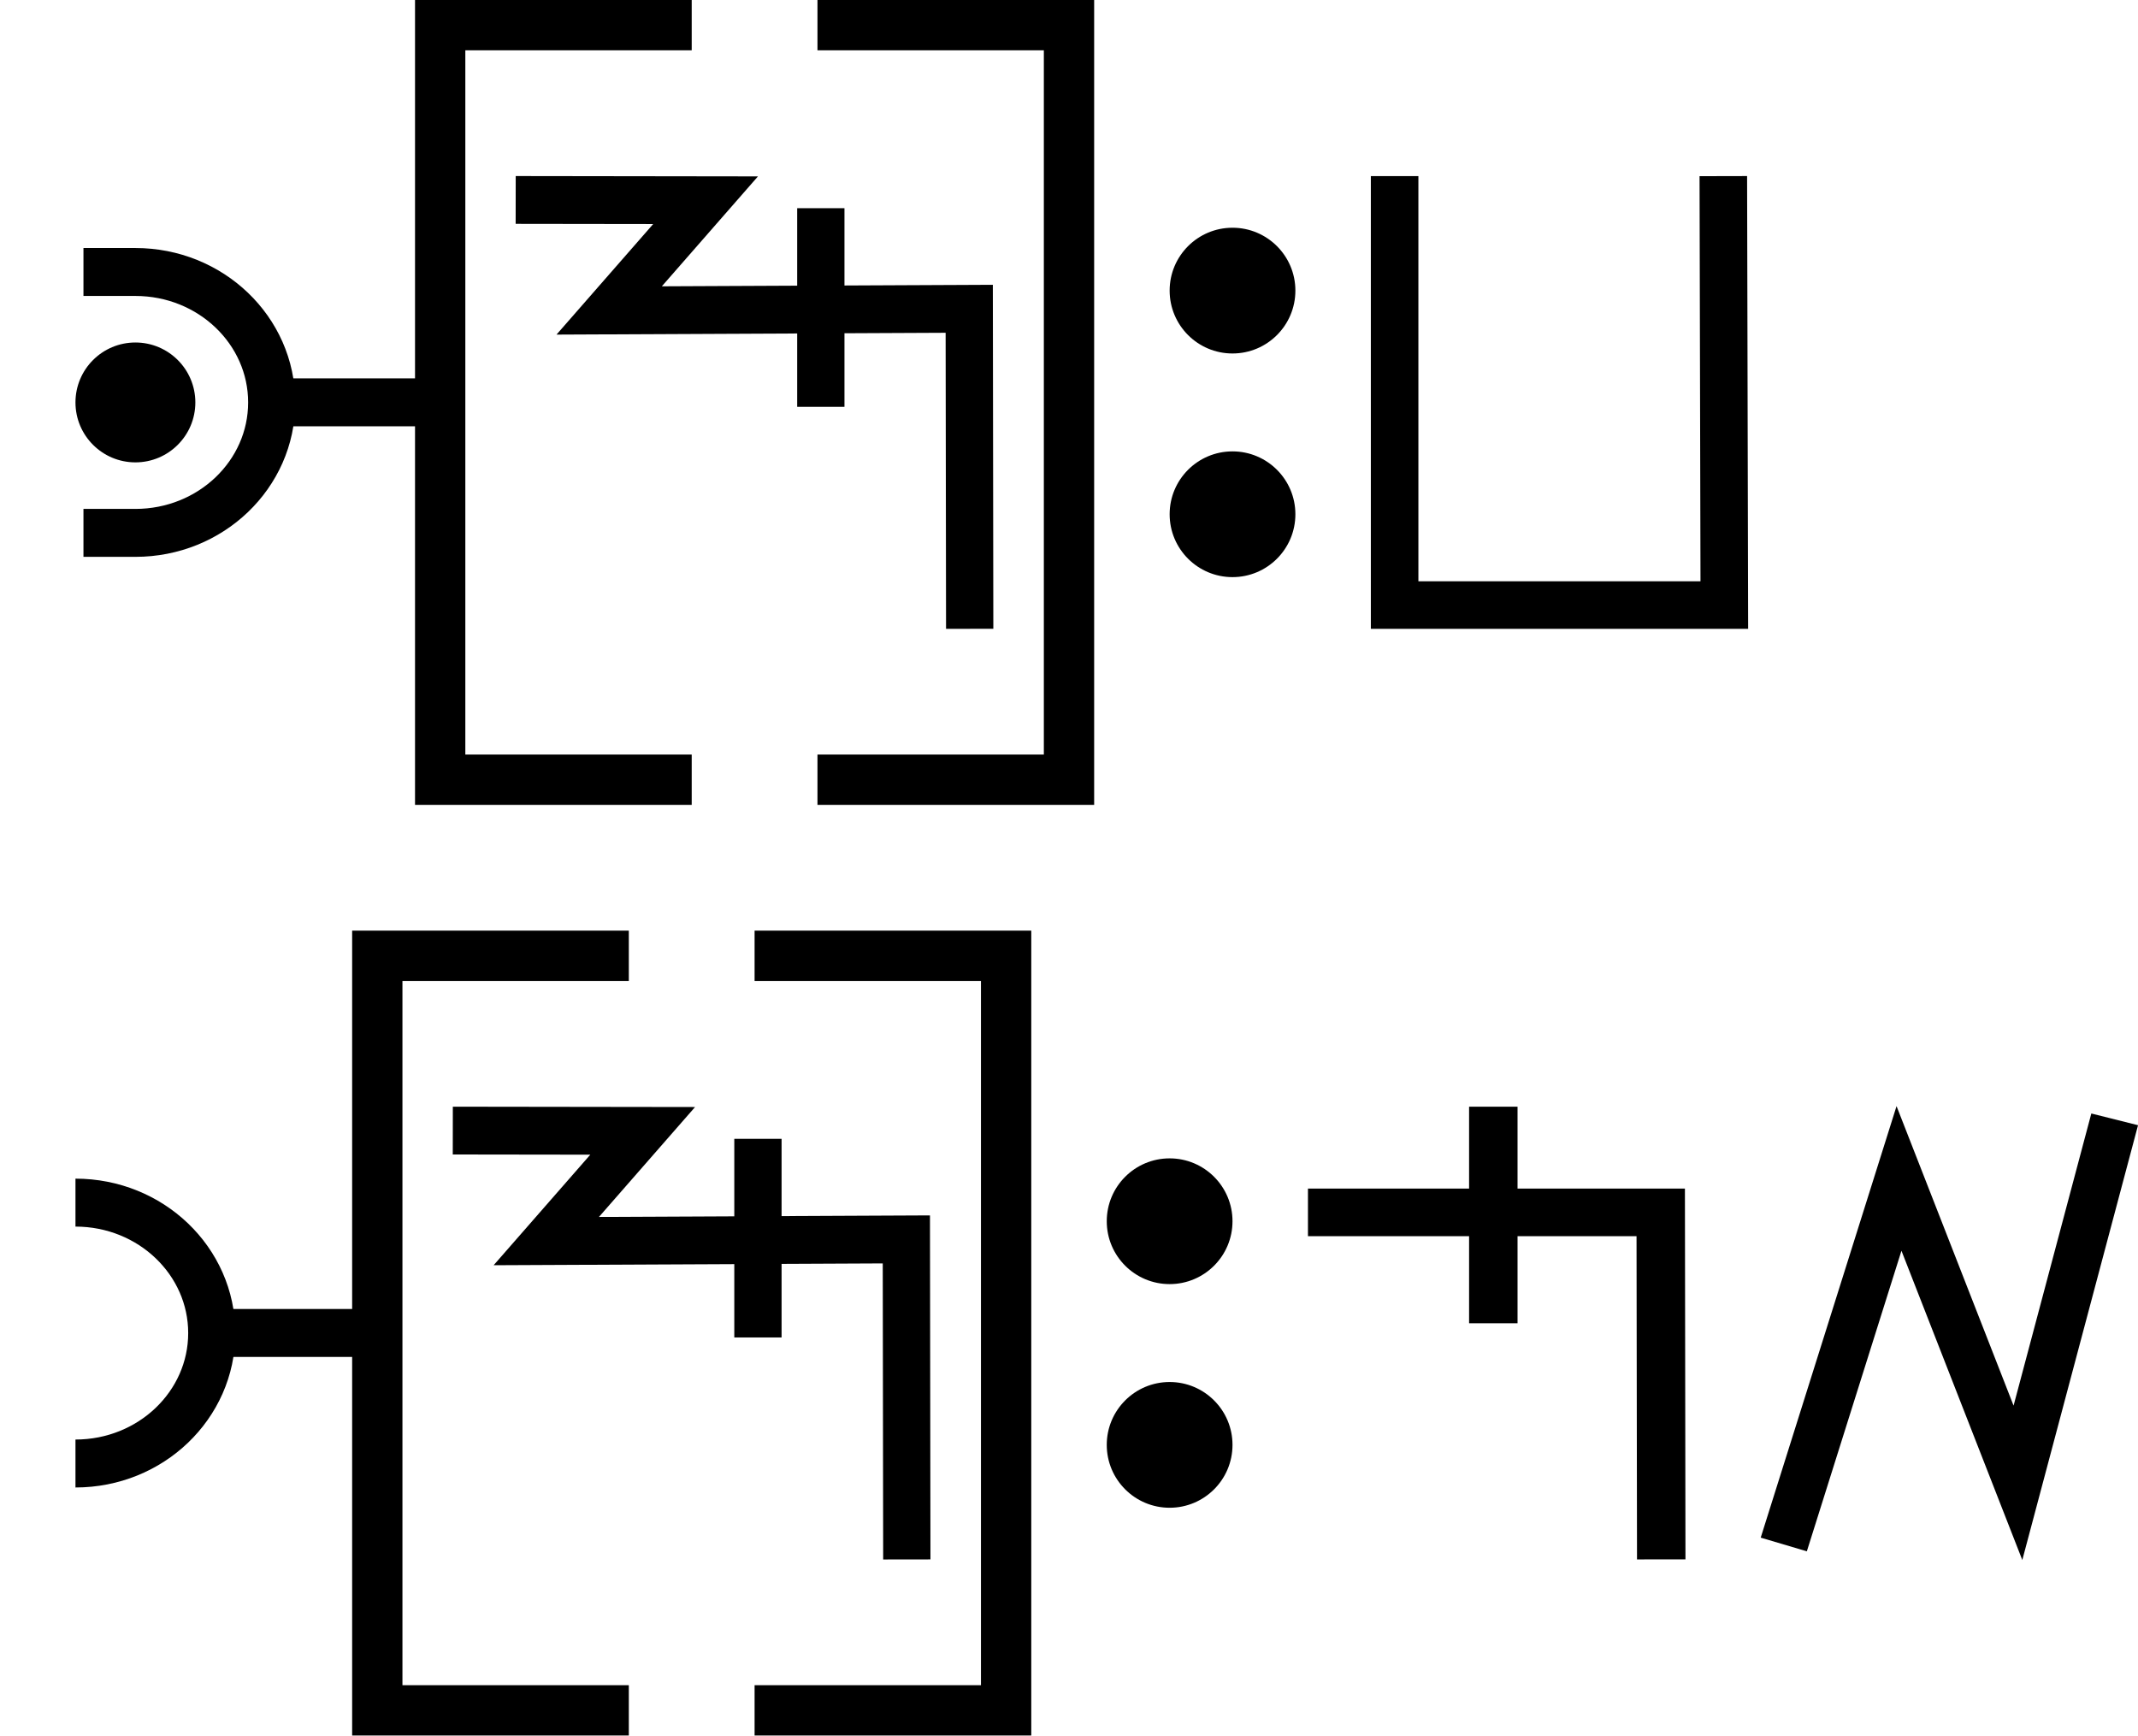
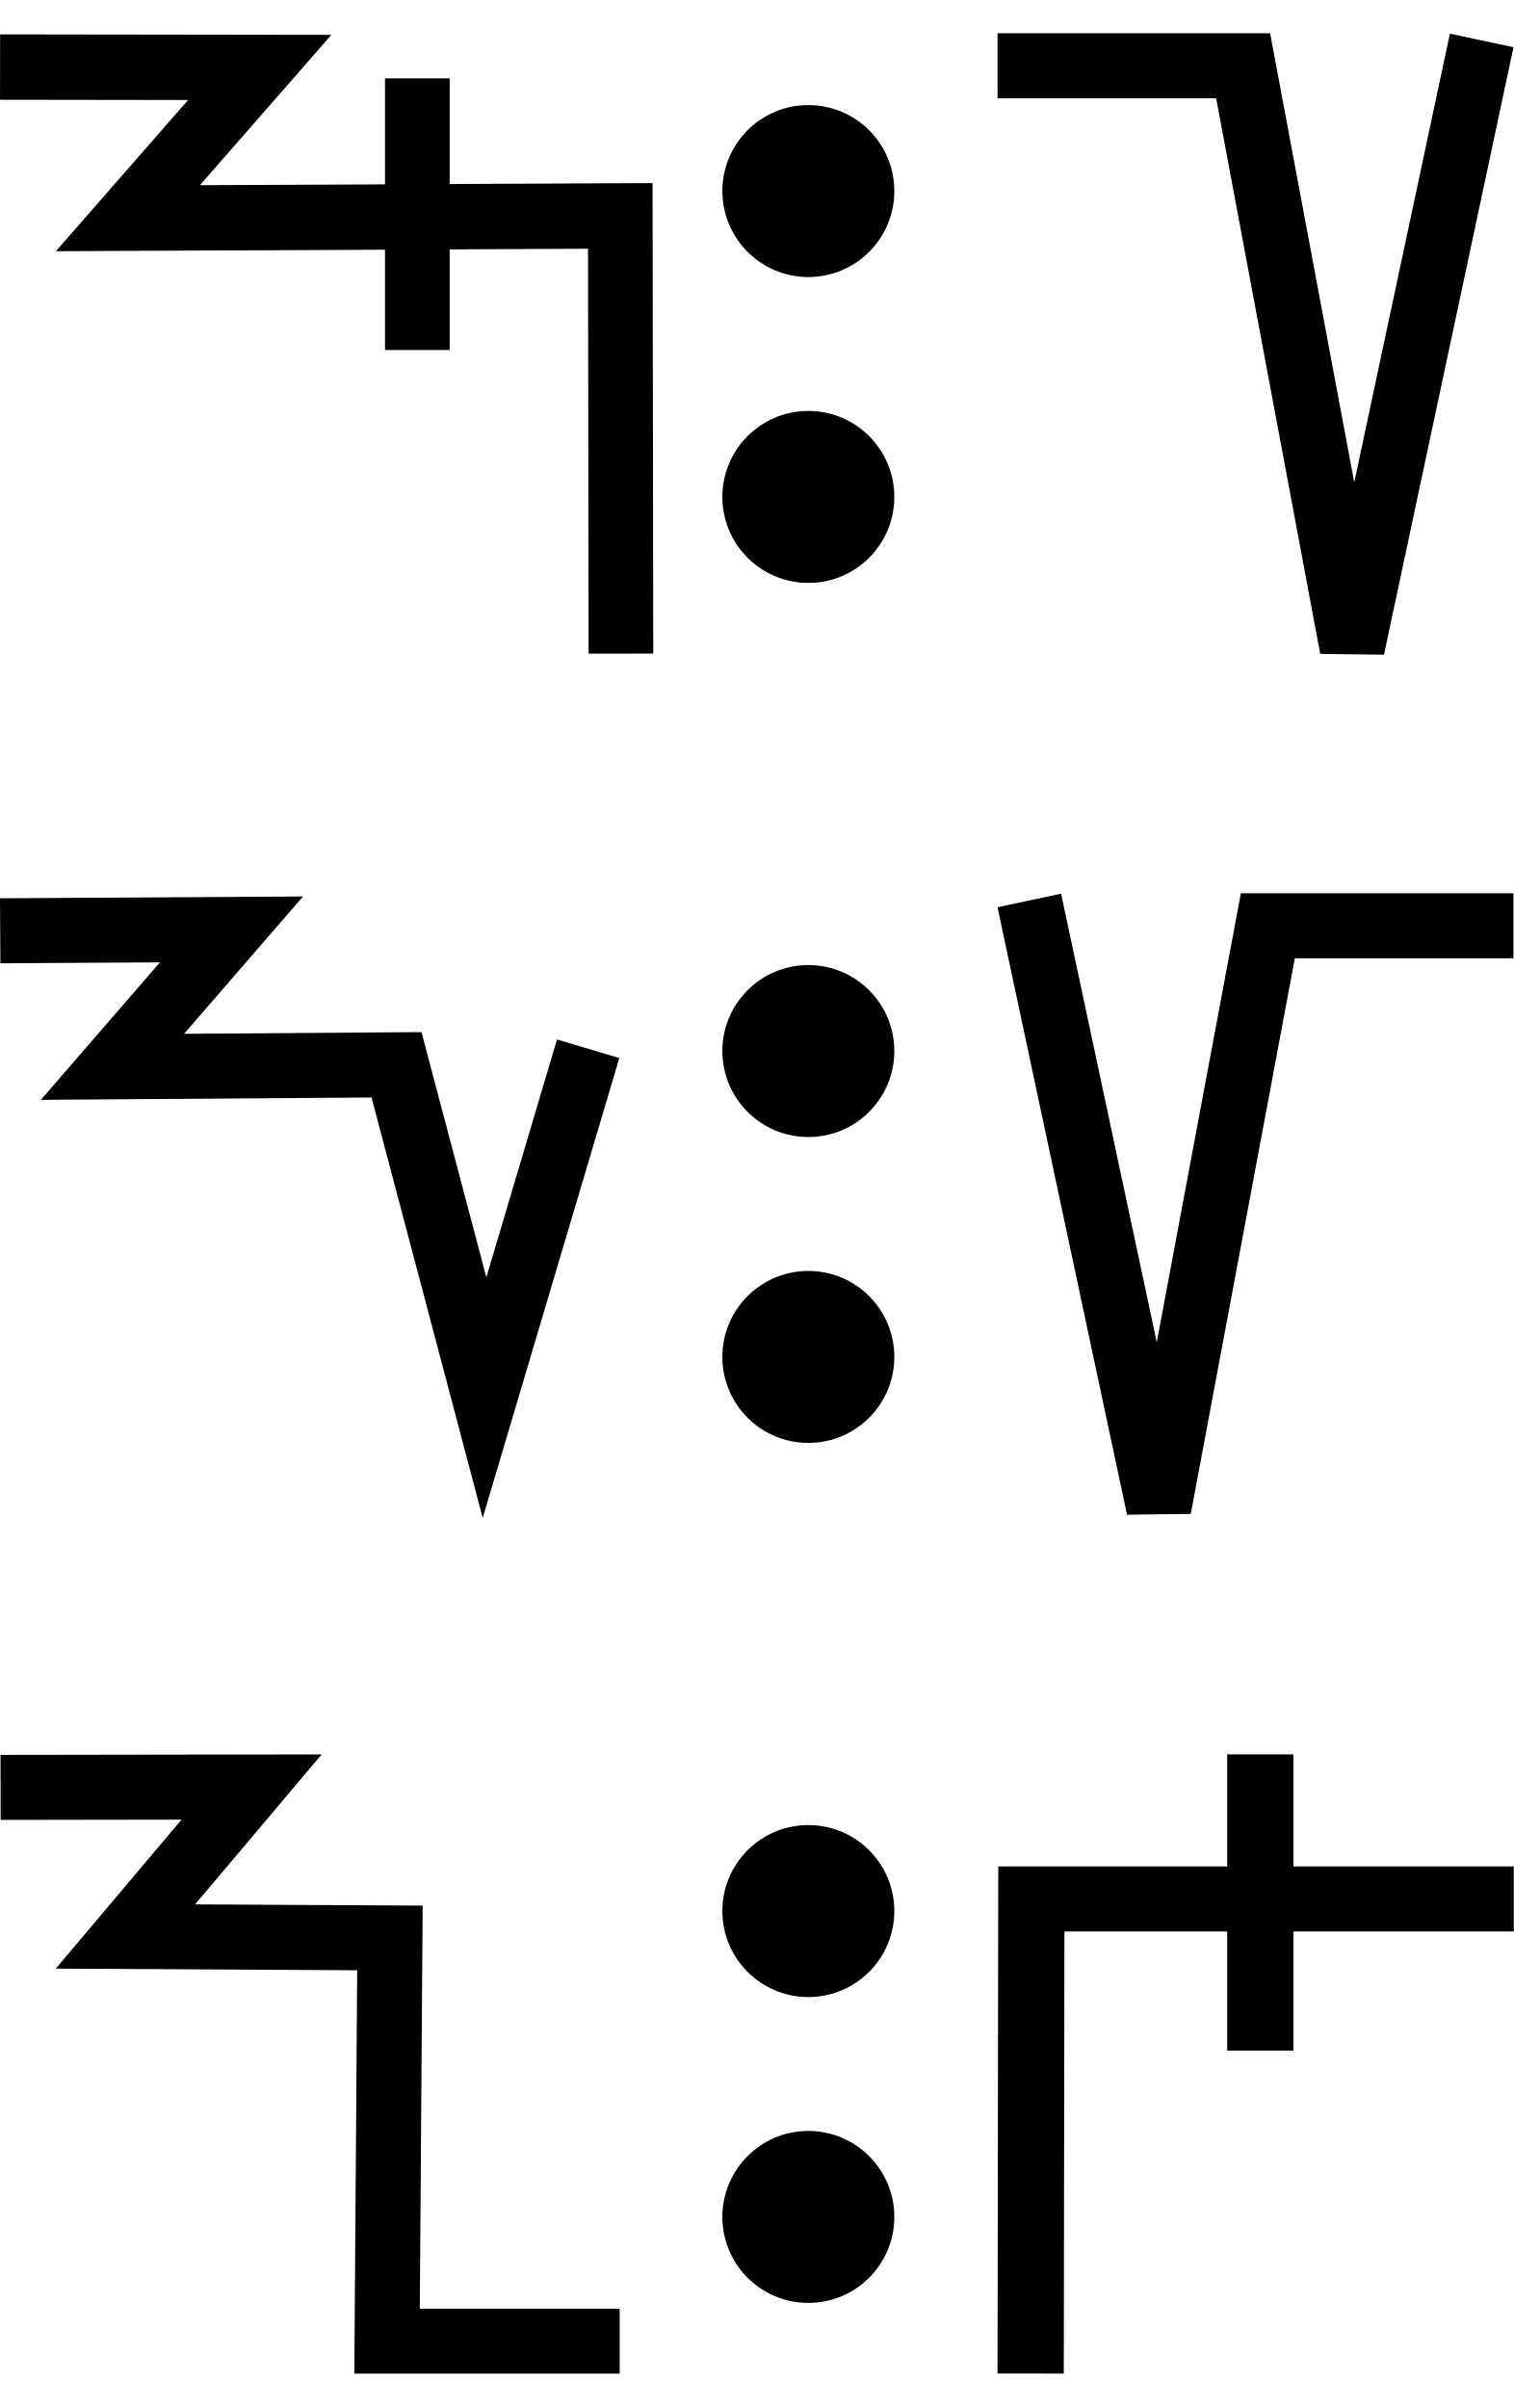
- <svg xmlns="http://www.w3.org/2000/svg" width="85" height="69" viewBox="0 0 85 69" version="1.1" id="svg3807">
-   <g id="layer L1" transform="translate(0,16)">
-     <g transform="translate(3,0)">
-       <polyline points="24.5,-15 14.5,-15 14.5,15 24.5,15 " style="fill:none;stroke:black;stroke-width:2" />
-       <g transform="translate(17.5,0)">
-         <g transform="translate(0,0)">
-           <g id="layer1" transform="translate(0,-291.7083)">
-             <g transform="matrix(1.172932,0,0,-0.9520283,-583.8196,-1486.07)" id="g10351" style="stroke-width:1.788;stroke-miterlimit:4;stroke-dasharray:none">
-               <g transform="matrix(0.9094024,0,0,1.120415,45.09442,226.1223)" id="g10351-0" style="stroke-width:1.789;stroke-miterlimit:4;stroke-dasharray:none">
-                 <g id="g2601" transform="matrix(0.8925618,0,0,0.8925266,53.47671,-202.8362)" style="stroke-width:2.005">
-                   <g transform="matrix(0.9161032,0,0,-0.9078513,101.9969,-4745.411)" id="g14246" style="stroke-width:2.177;stroke-miterlimit:4;stroke-dasharray:none">
-                     <g id="g2026" transform="matrix(0.9836948,0,0,1.003382,0.4820347,12.44281)" style="stroke-width:2.191">
-                       <g id="g10351-6-6" transform="matrix(1,0,0,-1,-52.6095,-5050.459)" style="stroke-width:2.191;stroke-miterlimit:4;stroke-dasharray:none">
-                         <path id="path4186-6-7-94-7-8-3-4-9-4-6-7-7-6-2-7-8" d="m 505.411,-1877.514 v 9.106" style="fill:none;fill-rule:evenodd;stroke:#000000;stroke-width:2.191;stroke-linecap:butt;stroke-linejoin:miter;stroke-miterlimit:4;stroke-dasharray:none;stroke-opacity:1" />
-                       </g>
-                       <path style="fill:none;fill-rule:evenodd;stroke:#000000;stroke-width:2.191;stroke-linecap:butt;stroke-linejoin:miter;stroke-miterlimit:4;stroke-dasharray:none;stroke-opacity:1" d="m 438.662,-3182.429 8.799,0.012 -4.467,5.054 16.685,-0.077 0.021,14.672" id="path4176-9-6-97-2" />
-                     </g>
-                   </g>
-                 </g>
-               </g>
-             </g>
-           </g>
-         </g>
-       </g>
-       <polyline points="29.5,-15 39.5,-15 39.5,15 29.5,15 " style="fill:none;stroke:black;stroke-width:2" />
+ <svg xmlns="http://www.w3.org/2000/svg" width="44" height="70" viewBox="0 0 44 70" version="1.1" id="svg3807">
+   <g id="layer L1" transform="translate(0,10)">
+     <g transform="translate(0,0)">
+       <g id="layer1" transform="translate(0,-291.7083)">
+         <g transform="matrix(1.172932,0,0,-0.9520283,-583.8196,-1486.07)" id="g10351" style="stroke-width:1.788;stroke-miterlimit:4;stroke-dasharray:none">
+           <g transform="matrix(0.9094024,0,0,1.120415,45.09442,226.1223)" id="g10351-0" style="stroke-width:1.789;stroke-miterlimit:4;stroke-dasharray:none">
+             <g id="g2601" transform="matrix(0.8925618,0,0,0.8925266,53.47671,-202.8362)" style="stroke-width:2.005">
+               <g transform="matrix(0.9161032,0,0,-0.9078513,101.9969,-4745.411)" id="g14246" style="stroke-width:2.177;stroke-miterlimit:4;stroke-dasharray:none">
+                 <g id="g2026" transform="matrix(0.9836948,0,0,1.003382,0.4820347,12.44281)" style="stroke-width:2.191">
+                   <g id="g10351-6-6" transform="matrix(1,0,0,-1,-52.6095,-5050.459)" style="stroke-width:2.191;stroke-miterlimit:4;stroke-dasharray:none">
+                     <path id="path4186-6-7-94-7-8-3-4-9-4-6-7-7-6-2-7-8" d="m 505.411,-1877.514 v 9.106" style="fill:none;fill-rule:evenodd;stroke:#000000;stroke-width:2.191;stroke-linecap:butt;stroke-linejoin:miter;stroke-miterlimit:4;stroke-dasharray:none;stroke-opacity:1" />
+                   </g>
+                   <path style="fill:none;fill-rule:evenodd;stroke:#000000;stroke-width:2.191;stroke-linecap:butt;stroke-linejoin:miter;stroke-miterlimit:4;stroke-dasharray:none;stroke-opacity:1" d="m 438.662,-3182.429 8.799,0.012 -4.467,5.054 16.685,-0.077 0.021,14.672" id="path4176-9-6-97-2" />
+                 </g>
+               </g>
+             </g>
+           </g>
+         </g>
+       </g>
+     </g>
+     <g transform="translate(21,0)">
      <g id="layer1" transform="translate(0,-291.7083)">
        <g transform="matrix(1.172932,0,0,-0.9520283,-583.8196,-1486.07)" id="g10351" style="stroke-width:1.788;stroke-miterlimit:4;stroke-dasharray:none">
          <g transform="matrix(0.9094024,0,0,1.120415,45.09442,226.1223)" id="g10351-0" style="stroke-width:1.789;stroke-miterlimit:4;stroke-dasharray:none">
            <g id="g2601" transform="matrix(0.8925618,0,0,0.8925266,53.47671,-202.8362)" style="stroke-width:2.005">
              <g transform="matrix(0.9161032,0,0,-0.9078513,101.9969,-4745.411)" id="g14246" style="stroke-width:2.177;stroke-miterlimit:4;stroke-dasharray:none">
                <g transform="matrix(1.222974,0,0,1.234139,-146.3597,738.2648)" id="g14253">
                  <g transform="translate(-39.3611,1.9848)" id="g14264" style="stroke-width:1.772;stroke-miterlimit:4;stroke-dasharray:none">
                    <g id="g10359-10-8" transform="matrix(1,0,0,-1,-52.73343,-5050.882)" style="stroke-width:1.772;stroke-miterlimit:4;stroke-dasharray:none">
                      <g transform="matrix(1,0,0,-1,9.453375,-5051.509)" id="g14371">
                        <g id="g10364-8-3" transform="matrix(1,0,0,-1,-48.16121,-5051.049)" />
                        <g transform="translate(-27.1658,1.5491)" id="g14427">
                          <g id="g10367-880-7" transform="matrix(1,0,0,-1,-48.16121,-5051.049)" />
                          <g transform="translate(-45.4538,2.7243)" id="g14438">
                            <g id="g10370-7-5" transform="matrix(1,0,0,-1,-48.16121,-5051.049)" />
                            <g transform="translate(-30.4313,0.6037)" id="g14451">
                              <g id="g12601" style="stroke-width:2.605;stroke-miterlimit:4;stroke-dasharray:none" transform="matrix(0.6486516,0,0,0.7128036,230.9036,-908.8502)">
-                                 <g style="stroke-width:1.48;stroke-miterlimit:4;stroke-dasharray:none" transform="matrix(1.846011,0,0,-1.679871,592.5355,-3070.463)" id="g4509-93-8">
-                                   <g id="g20055" transform="matrix(0.8002002,0,0,0.8223537,5.468814,10.95793)" style="stroke-width:1.824">
-                                     <g id="g20314" transform="matrix(0.9998634,0,0,-1,0.00611664,131.9087)" style="stroke-width:1.824">
-                                       <g id="g1248" transform="matrix(0.4865709,0,0,0.481358,19.61969,44.79501)" style="stroke-width:3.769;stroke-miterlimit:4;stroke-dasharray:none">
-                                         <g id="g1560" transform="matrix(0.7986289,0,0,0.7988544,6.441648,13.45424)" style="stroke-width:4.719">
-                                           <g id="g1745" transform="translate(8.315181,-6.137492)">
-                                             <g id="g2469" transform="translate(17.57402,-2.212496)">
-                                               <g id="g5102" transform="translate(-5.102108,0.563919)" style="stroke-width:3.775;stroke-miterlimit:4;stroke-dasharray:none">
-                                                 <g id="g8395" transform="translate(-1.821697,1.05357)">
-                                                   <g id="g8688" transform="translate(-0.2488129,-1.253024)">
-                                                     <g id="g9078" transform="translate(0.04681289,0.560783)" style="stroke-width:4.719;stroke-miterlimit:4;stroke-dasharray:none">
-                                                       <g id="g9477">
-                                                         <g id="g11145">
-                                                           <g id="g951" transform="translate(3.415347e-7,2.528218)">
-                                                             <g id="g1689" transform="translate(3.4154001e-7,-0.3041344)">
-                                                               <g id="g2808" transform="translate(6.000886)">
-                                                                 <g id="g2548" />
-                                                                 <g id="g3802">
-                                                                   <path id="path3355-7-6-5-2-1-3-1-2-8-6-9-0-3-2" d="m 16.3,30.828 h 5.201 c 7.536,0 13.645,5.749 13.645,12.84 0,7.092 -6.109,12.841 -13.645,12.841 h -5.201" style="stroke-width:4.719;stroke-miterlimit:4;stroke-dasharray:none;fill:none;fill-rule:evenodd;stroke:#000000;stroke-linecap:butt;stroke-linejoin:miter;stroke-opacity:1" />
-                                                                   <path id="path4186-6-7-5-0-0-9-3-4-1-3-09-6-8-0-7-5" d="M 52.044,43.658 H 35.781" style="stroke-width:4.719;stroke-miterlimit:4;stroke-dasharray:none;fill:none;fill-rule:evenodd;stroke:#000000;stroke-linecap:butt;stroke-linejoin:miter;stroke-opacity:1" />
-                                                                   <ellipse style="fill:#000000;fill-opacity:1;stroke:none;stroke-width:4.719;stroke-miterlimit:4;stroke-dasharray:none" id="path2614" cx="21.501" cy="43.668" rx="6.001" ry="5.9" />
-                                                                 </g>
-                                                               </g>
-                                                             </g>
-                                                           </g>
-                                                         </g>
-                                                       </g>
-                                                     </g>
-                                                   </g>
-                                                 </g>
-                                               </g>
-                                             </g>
-                                           </g>
+                                 <g id="layer1-6-3-56-3-8-9" transform="matrix(1.060054,0,0,0.9646497,1319.467,-2988.315)" style="stroke-width:3.789">
+                                   <g transform="matrix(5.820712,0,0,5.820712,-711.3569,-666.8932)" id="g5414-3-0-2-5-3-2" style="stroke-width:3.789">
+                                     <g transform="matrix(0.2597607,0,0,0.2597607,12.18558,38.7607)" id="g4442-6-1-3-9-93-5-0" style="stroke-width:3.789">
+                                       <g transform="rotate(180,65.80256,172.9668)" id="g4446-6-9-0-0-1-4-6-2" style="stroke-width:3.789">
+                                         <g transform="translate(-1.010153,-6.12405)" id="g4404-1-2-4-9-2-1-5-3" style="stroke-width:3.789">
+                                           <circle style="fill:#000000;fill-opacity:1;fill-rule:evenodd;stroke:none;stroke-width:1.454;stroke-linecap:butt;stroke-linejoin:miter;stroke-miterlimit:4;stroke-dasharray:none;stroke-opacity:1" id="path3355-3-8-2-7-5-9-7" cx="-118.645" cy="-195.522" r="2.254" transform="scale(-1)" />
+                                           <circle style="fill:#000000;fill-opacity:1;fill-rule:evenodd;stroke:none;stroke-width:1.454;stroke-linecap:butt;stroke-linejoin:miter;stroke-miterlimit:4;stroke-dasharray:none;stroke-opacity:1" id="path3355-3-8-9-5-0-0-9-5" cx="-118.645" cy="-187.504" r="2.254" transform="scale(-1)" />
                                        </g>
                                      </g>
                                    </g>
                                  </g>
                                </g>
                              </g>
                            </g>
                          </g>
                        </g>
                      </g>
                    </g>
                  </g>
                </g>
              </g>
            </g>
          </g>
        </g>
      </g>
    </g>
-     <g transform="translate(46.5,0)">
+     <g transform="translate(29,0)">
      <g transform="translate(0,0)">
        <g id="layer1" transform="translate(0,-291.7083)">
          <g transform="matrix(1.172932,0,0,-0.9520283,-583.8196,-1486.07)" id="g10351" style="stroke-width:1.788;stroke-miterlimit:4;stroke-dasharray:none">
            <g transform="matrix(0.9094024,0,0,1.120415,45.09442,226.1223)" id="g10351-0" style="stroke-width:1.789;stroke-miterlimit:4;stroke-dasharray:none">
              <g id="g2601" transform="matrix(0.8925618,0,0,0.8925266,53.47671,-202.8362)" style="stroke-width:2.005">
-                 <g transform="matrix(0.9161032,0,0,-0.9078513,101.9969,-4745.411)" id="g14246" style="stroke-width:2.177;stroke-miterlimit:4;stroke-dasharray:none">
-                   <g transform="matrix(1.222974,0,0,1.234139,-146.3597,738.2648)" id="g14253">
-                     <g transform="translate(-39.3611,1.9848)" id="g14264" style="stroke-width:1.772;stroke-miterlimit:4;stroke-dasharray:none">
-                       <g id="g10359-10-8" transform="matrix(1,0,0,-1,-52.73343,-5050.882)" style="stroke-width:1.772;stroke-miterlimit:4;stroke-dasharray:none">
-                         <g transform="matrix(1,0,0,-1,9.453375,-5051.509)" id="g14371">
-                           <g id="g10364-8-3" transform="matrix(1,0,0,-1,-48.16121,-5051.049)" />
-                           <g transform="translate(-27.1658,1.5491)" id="g14427">
-                             <g id="g10367-880-7" transform="matrix(1,0,0,-1,-48.16121,-5051.049)" />
-                             <g transform="translate(-45.4538,2.7243)" id="g14438">
-                               <g id="g10370-7-5" transform="matrix(1,0,0,-1,-48.16121,-5051.049)" />
-                               <g transform="translate(-30.4313,0.6037)" id="g14451">
-                                 <g id="g12601" style="stroke-width:2.605;stroke-miterlimit:4;stroke-dasharray:none" transform="matrix(0.6486516,0,0,0.7128036,230.9036,-908.8502)">
-                                   <g id="layer1-6-3-56-3-8-9" transform="matrix(1.060054,0,0,0.9646497,1319.467,-2988.315)" style="stroke-width:3.789">
-                                     <g transform="matrix(5.820712,0,0,5.820712,-711.3569,-666.8932)" id="g5414-3-0-2-5-3-2" style="stroke-width:3.789">
-                                       <g transform="matrix(0.2597607,0,0,0.2597607,12.18558,38.7607)" id="g4442-6-1-3-9-93-5-0" style="stroke-width:3.789">
-                                         <g transform="rotate(180,65.80256,172.9668)" id="g4446-6-9-0-0-1-4-6-2" style="stroke-width:3.789">
-                                           <g transform="translate(-1.010153,-6.12405)" id="g4404-1-2-4-9-2-1-5-3" style="stroke-width:3.789">
-                                             <circle style="fill:#000000;fill-opacity:1;fill-rule:evenodd;stroke:none;stroke-width:1.454;stroke-linecap:butt;stroke-linejoin:miter;stroke-miterlimit:4;stroke-dasharray:none;stroke-opacity:1" id="path3355-3-8-2-7-5-9-7" cx="-118.645" cy="-195.522" r="2.254" transform="scale(-1)" />
-                                             <circle style="fill:#000000;fill-opacity:1;fill-rule:evenodd;stroke:none;stroke-width:1.454;stroke-linecap:butt;stroke-linejoin:miter;stroke-miterlimit:4;stroke-dasharray:none;stroke-opacity:1" id="path3355-3-8-9-5-0-0-9-5" cx="-118.645" cy="-187.504" r="2.254" transform="scale(-1)" />
-                                           </g>
+                 <g transform="matrix(1.120371,0,0,1.120415,-103.276,239.3698)" id="g10356">
+                   <path style="fill:none;fill-rule:evenodd;stroke:#000000;stroke-width:1.772;stroke-linecap:butt;stroke-linejoin:miter;stroke-miterlimit:4;stroke-dasharray:none;stroke-opacity:1" d="m 549.644,-1871.022 -3.53,-16.555 -2.972,15.865 h -6.694" id="path4186-6-7-94-7-8-3-4-9-6-9-9-8-7-3-2" />
+                 </g>
+               </g>
+             </g>
+           </g>
+         </g>
+       </g>
+     </g>
+   </g>
+   <g id="layer L3" transform="translate(0,35)">
+     <g transform="translate(0,0)">
+       <g id="layer1" transform="translate(0,-291.7083)">
+         <g transform="matrix(1.172932,0,0,-0.9520283,-583.8196,-1486.07)" id="g10351" style="stroke-width:1.788;stroke-miterlimit:4;stroke-dasharray:none">
+           <g transform="matrix(0.9094024,0,0,1.120415,45.09442,226.1223)" id="g10351-0" style="stroke-width:1.789;stroke-miterlimit:4;stroke-dasharray:none">
+             <g id="g2601" transform="matrix(0.8925618,0,0,0.8925266,53.47671,-202.8362)" style="stroke-width:2.005">
+               <g transform="matrix(0.9161032,0,0,-0.9078513,101.9969,-4745.411)" id="g14246" style="stroke-width:2.177;stroke-miterlimit:4;stroke-dasharray:none">
+                 <g transform="matrix(1.222974,0,0,1.234139,-146.3597,738.2648)" id="g14253">
+                   <g id="g10356-8-4" transform="matrix(1,0,0,-1,-52.77486,-5050.799)">
+                     <path id="path4186-6-7-94-7-8-3-4-9-6-9-9-8-7-3-2-2-8" d="m 541.709,-1878.611 -2.824,-9.507 -2.399,9.07 -7.742,-0.055 3.244,3.745 -6.304,-0.038" style="fill:none;fill-rule:evenodd;stroke:#000000;stroke-width:1.772;stroke-linecap:butt;stroke-linejoin:miter;stroke-miterlimit:4;stroke-dasharray:none;stroke-opacity:1" />
+                   </g>
+                 </g>
+               </g>
+             </g>
+           </g>
+         </g>
+       </g>
+     </g>
+     <g transform="translate(21,0)">
+       <g id="layer1" transform="translate(0,-291.7083)">
+         <g transform="matrix(1.172932,0,0,-0.9520283,-583.8196,-1486.07)" id="g10351" style="stroke-width:1.788;stroke-miterlimit:4;stroke-dasharray:none">
+           <g transform="matrix(0.9094024,0,0,1.120415,45.09442,226.1223)" id="g10351-0" style="stroke-width:1.789;stroke-miterlimit:4;stroke-dasharray:none">
+             <g id="g2601" transform="matrix(0.8925618,0,0,0.8925266,53.47671,-202.8362)" style="stroke-width:2.005">
+               <g transform="matrix(0.9161032,0,0,-0.9078513,101.9969,-4745.411)" id="g14246" style="stroke-width:2.177;stroke-miterlimit:4;stroke-dasharray:none">
+                 <g transform="matrix(1.222974,0,0,1.234139,-146.3597,738.2648)" id="g14253">
+                   <g transform="translate(-39.3611,1.9848)" id="g14264" style="stroke-width:1.772;stroke-miterlimit:4;stroke-dasharray:none">
+                     <g id="g10359-10-8" transform="matrix(1,0,0,-1,-52.73343,-5050.882)" style="stroke-width:1.772;stroke-miterlimit:4;stroke-dasharray:none">
+                       <g transform="matrix(1,0,0,-1,9.453375,-5051.509)" id="g14371">
+                         <g id="g10364-8-3" transform="matrix(1,0,0,-1,-48.16121,-5051.049)" />
+                         <g transform="translate(-27.1658,1.5491)" id="g14427">
+                           <g id="g10367-880-7" transform="matrix(1,0,0,-1,-48.16121,-5051.049)" />
+                           <g transform="translate(-45.4538,2.7243)" id="g14438">
+                             <g id="g10370-7-5" transform="matrix(1,0,0,-1,-48.16121,-5051.049)" />
+                             <g transform="translate(-30.4313,0.6037)" id="g14451">
+                               <g id="g12601" style="stroke-width:2.605;stroke-miterlimit:4;stroke-dasharray:none" transform="matrix(0.6486516,0,0,0.7128036,230.9036,-908.8502)">
+                                 <g id="layer1-6-3-56-3-8-9" transform="matrix(1.060054,0,0,0.9646497,1319.467,-2988.315)" style="stroke-width:3.789">
+                                   <g transform="matrix(5.820712,0,0,5.820712,-711.3569,-666.8932)" id="g5414-3-0-2-5-3-2" style="stroke-width:3.789">
+                                     <g transform="matrix(0.2597607,0,0,0.2597607,12.18558,38.7607)" id="g4442-6-1-3-9-93-5-0" style="stroke-width:3.789">
+                                       <g transform="rotate(180,65.80256,172.9668)" id="g4446-6-9-0-0-1-4-6-2" style="stroke-width:3.789">
+                                         <g transform="translate(-1.010153,-6.12405)" id="g4404-1-2-4-9-2-1-5-3" style="stroke-width:3.789">
+                                           <circle style="fill:#000000;fill-opacity:1;fill-rule:evenodd;stroke:none;stroke-width:1.454;stroke-linecap:butt;stroke-linejoin:miter;stroke-miterlimit:4;stroke-dasharray:none;stroke-opacity:1" id="path3355-3-8-2-7-5-9-7" cx="-118.645" cy="-195.522" r="2.254" transform="scale(-1)" />
+                                           <circle style="fill:#000000;fill-opacity:1;fill-rule:evenodd;stroke:none;stroke-width:1.454;stroke-linecap:butt;stroke-linejoin:miter;stroke-miterlimit:4;stroke-dasharray:none;stroke-opacity:1" id="path3355-3-8-9-5-0-0-9-5" cx="-118.645" cy="-187.504" r="2.254" transform="scale(-1)" />
                                        </g>
                                      </g>
                                    </g>
                                  </g>
                                </g>
                              </g>
                            </g>
                          </g>
                        </g>
                      </g>
                    </g>
                  </g>
                </g>
              </g>
            </g>
          </g>
        </g>
      </g>
-       <g transform="translate(8,0)">
-         <g transform="translate(0,0)">
-           <g id="layer1" transform="translate(0,-291.7083)">
-             <g transform="matrix(1.172932,0,0,-0.9520283,-583.8196,-1486.07)" id="g10351" style="stroke-width:1.788;stroke-miterlimit:4;stroke-dasharray:none">
-               <g transform="matrix(0.9094024,0,0,1.120415,45.09442,226.1223)" id="g10351-0" style="stroke-width:1.789;stroke-miterlimit:4;stroke-dasharray:none">
-                 <g id="g2601" transform="matrix(0.8925618,0,0,0.8925266,53.47671,-202.8362)" style="stroke-width:2.005">
-                   <g id="g3084" transform="matrix(1.011122,0,0,0.9932151,-7.370096,-13.71252)" style="stroke-width:2.001">
-                     <g transform="matrix(0.8377975,0,0,0.8280196,-39.34358,-319.7406)" id="g10367" style="stroke-width:2.22;stroke-miterlimit:4;stroke-dasharray:none">
-                       <g transform="matrix(1.322571,0,0,1.36237,-261.9599,693.0778)" id="g10370" style="stroke-width:1.772;stroke-miterlimit:4;stroke-dasharray:none">
-                         <path style="fill:none;fill-rule:evenodd;stroke:#000000;stroke-width:1.772;stroke-linecap:butt;stroke-linejoin:miter;stroke-miterlimit:4;stroke-dasharray:none;stroke-opacity:1" d="m 697.559,-1870.265 0.037,-15.987 H 685.308 l -3.3e-4,15.987" id="path4186-6-7-94-7-8-3-4-9-4-2-5-4-1" />
-                       </g>
-                     </g>
-                   </g>
+     </g>
+     <g transform="translate(29,0)">
+       <g transform="translate(0,0)">
+         <g id="layer1" transform="translate(0,-291.7083)">
+           <g transform="matrix(1.172932,0,0,-0.9520283,-583.8196,-1486.07)" id="g10351" style="stroke-width:1.788;stroke-miterlimit:4;stroke-dasharray:none">
+             <g transform="matrix(0.9094024,0,0,1.120415,45.09442,226.1223)" id="g10351-0" style="stroke-width:1.789;stroke-miterlimit:4;stroke-dasharray:none">
+               <g id="g2601" transform="matrix(0.8925618,0,0,0.8925266,53.47671,-202.8362)" style="stroke-width:2.005">
+                 <g transform="matrix(-1.120371,0,0,1.120415,1114.52,239.3698)" id="g10356">
+                   <path style="fill:none;fill-rule:evenodd;stroke:#000000;stroke-width:1.772;stroke-linecap:butt;stroke-linejoin:miter;stroke-miterlimit:4;stroke-dasharray:none;stroke-opacity:1" d="m 549.644,-1871.022 -3.53,-16.555 -2.972,15.865 h -6.694" id="path4186-6-7-94-7-8-3-4-9-6-9-9-8-7-3-2" />
                </g>
              </g>
            </g>
          </g>
        </g>
      </g>
    </g>
  </g>
-   <g id="layer L3" transform="translate(0,53)">
-     <g transform="translate(3,0)">
-       <polyline points="22,-15 12,-15 12,15 22,15 " style="fill:none;stroke:black;stroke-width:2" />
-       <g transform="translate(15,0)">
-         <g transform="translate(0,0)">
-           <g id="layer1" transform="translate(0,-291.7083)">
-             <g transform="matrix(1.172932,0,0,-0.9520283,-583.8196,-1486.07)" id="g10351" style="stroke-width:1.788;stroke-miterlimit:4;stroke-dasharray:none">
-               <g transform="matrix(0.9094024,0,0,1.120415,45.09442,226.1223)" id="g10351-0" style="stroke-width:1.789;stroke-miterlimit:4;stroke-dasharray:none">
-                 <g id="g2601" transform="matrix(0.8925618,0,0,0.8925266,53.47671,-202.8362)" style="stroke-width:2.005">
-                   <g transform="matrix(0.9161032,0,0,-0.9078513,101.9969,-4745.411)" id="g14246" style="stroke-width:2.177;stroke-miterlimit:4;stroke-dasharray:none">
-                     <g id="g2026" transform="matrix(0.9836948,0,0,1.003382,0.4820347,12.44281)" style="stroke-width:2.191">
-                       <g id="g10351-6-6" transform="matrix(1,0,0,-1,-52.6095,-5050.459)" style="stroke-width:2.191;stroke-miterlimit:4;stroke-dasharray:none">
-                         <path id="path4186-6-7-94-7-8-3-4-9-4-6-7-7-6-2-7-8" d="m 505.411,-1877.514 v 9.106" style="fill:none;fill-rule:evenodd;stroke:#000000;stroke-width:2.191;stroke-linecap:butt;stroke-linejoin:miter;stroke-miterlimit:4;stroke-dasharray:none;stroke-opacity:1" />
-                       </g>
-                       <path style="fill:none;fill-rule:evenodd;stroke:#000000;stroke-width:2.191;stroke-linecap:butt;stroke-linejoin:miter;stroke-miterlimit:4;stroke-dasharray:none;stroke-opacity:1" d="m 438.662,-3182.429 8.799,0.012 -4.467,5.054 16.685,-0.077 0.021,14.672" id="path4176-9-6-97-2" />
-                     </g>
-                   </g>
-                 </g>
-               </g>
-             </g>
-           </g>
-         </g>
-       </g>
-       <polyline points="27,-15 37,-15 37,15 27,15 " style="fill:none;stroke:black;stroke-width:2" />
+   <g id="layer L5" transform="translate(0,60)">
+     <g transform="translate(0,0)">
+       <g id="layer1" transform="translate(0,-291.7083)">
+         <g transform="matrix(1.172932,0,0,-0.9520283,-583.8196,-1486.07)" id="g10351" style="stroke-width:1.788;stroke-miterlimit:4;stroke-dasharray:none">
+           <g transform="matrix(0.9094024,0,0,1.120415,45.09442,226.1223)" id="g10351-0" style="stroke-width:1.789;stroke-miterlimit:4;stroke-dasharray:none">
+             <g id="g2601" transform="matrix(0.8925618,0,0,0.8925266,53.47671,-202.8362)" style="stroke-width:2.005">
+               <g transform="matrix(0.9161032,0,0,-0.9078513,101.9969,-4745.411)" id="g14246" style="stroke-width:2.177;stroke-miterlimit:4;stroke-dasharray:none">
+                 <g transform="matrix(1.222974,0,0,1.234139,-146.3597,738.2648)" id="g14253">
+                   <g transform="translate(-39.3611,1.9848)" id="g14264" style="stroke-width:1.772;stroke-miterlimit:4;stroke-dasharray:none">
+                     <g id="g10359-10-8" transform="matrix(1,0,0,-1,-52.73343,-5050.882)" style="stroke-width:1.772;stroke-miterlimit:4;stroke-dasharray:none">
+                       <path id="path4186-6-7-94-7-8-3-4-0-7-9-3-9-6-6-0-7" d="m 581.888,-1888.493 h -6.34 l 0.078,10.989 -7.209,0.039 3.439,4.074 -6.842,-0.01" style="fill:none;fill-rule:evenodd;stroke:#000000;stroke-width:1.772;stroke-linecap:butt;stroke-linejoin:miter;stroke-miterlimit:4;stroke-dasharray:none;stroke-opacity:1" />
+                     </g>
+                   </g>
+                 </g>
+               </g>
+             </g>
+           </g>
+         </g>
+       </g>
+     </g>
+     <g transform="translate(21,0)">
      <g id="layer1" transform="translate(0,-291.7083)">
        <g transform="matrix(1.172932,0,0,-0.9520283,-583.8196,-1486.07)" id="g10351" style="stroke-width:1.788;stroke-miterlimit:4;stroke-dasharray:none">
          <g transform="matrix(0.9094024,0,0,1.120415,45.09442,226.1223)" id="g10351-0" style="stroke-width:1.789;stroke-miterlimit:4;stroke-dasharray:none">
            <g id="g2601" transform="matrix(0.8925618,0,0,0.8925266,53.47671,-202.8362)" style="stroke-width:2.005">
              <g transform="matrix(0.9161032,0,0,-0.9078513,101.9969,-4745.411)" id="g14246" style="stroke-width:2.177;stroke-miterlimit:4;stroke-dasharray:none">
                <g transform="matrix(1.222974,0,0,1.234139,-146.3597,738.2648)" id="g14253">
                  <g transform="translate(-39.3611,1.9848)" id="g14264" style="stroke-width:1.772;stroke-miterlimit:4;stroke-dasharray:none">
                    <g id="g10359-10-8" transform="matrix(1,0,0,-1,-52.73343,-5050.882)" style="stroke-width:1.772;stroke-miterlimit:4;stroke-dasharray:none">
                      <g transform="matrix(1,0,0,-1,9.453375,-5051.509)" id="g14371">
                        <g id="g10364-8-3" transform="matrix(1,0,0,-1,-48.16121,-5051.049)" />
                        <g transform="translate(-27.1658,1.5491)" id="g14427">
                          <g id="g10367-880-7" transform="matrix(1,0,0,-1,-48.16121,-5051.049)" />
                          <g transform="translate(-45.4538,2.7243)" id="g14438">
                            <g id="g10370-7-5" transform="matrix(1,0,0,-1,-48.16121,-5051.049)" />
                            <g transform="translate(-30.4313,0.6037)" id="g14451">
                              <g id="g12601" style="stroke-width:2.605;stroke-miterlimit:4;stroke-dasharray:none" transform="matrix(0.6486516,0,0,0.7128036,230.9036,-908.8502)">
-                                 <g style="stroke-width:1.48;stroke-miterlimit:4;stroke-dasharray:none" transform="matrix(1.846011,0,0,-1.679871,592.5355,-3070.463)" id="g4509-93-8">
-                                   <g id="g20055" transform="matrix(0.8002002,0,0,0.8223537,5.468814,10.95793)" style="stroke-width:1.824">
-                                     <g id="g20314" transform="matrix(0.9998634,0,0,-1,0.00611664,131.9087)" style="stroke-width:1.824">
-                                       <g id="g1248" transform="matrix(0.4865709,0,0,0.481358,19.61969,44.79501)" style="stroke-width:3.769;stroke-miterlimit:4;stroke-dasharray:none">
-                                         <g id="g1560" transform="matrix(0.7986289,0,0,0.7988544,6.441648,13.45424)" style="stroke-width:4.719">
-                                           <g id="g1745" transform="translate(8.315181,-6.137492)">
-                                             <g id="g2469" transform="translate(17.57402,-2.212496)">
-                                               <g id="g5102" transform="translate(-5.102108,0.563919)" style="stroke-width:3.775;stroke-miterlimit:4;stroke-dasharray:none">
-                                                 <g id="g8395" transform="translate(-1.821697,1.05357)">
-                                                   <g id="g8688" transform="translate(-0.2488129,-1.253024)">
-                                                     <g id="g9078" transform="translate(0.04681289,0.560783)" style="stroke-width:4.719;stroke-miterlimit:4;stroke-dasharray:none">
-                                                       <g id="g9477">
-                                                         <g id="g11145">
-                                                           <g id="g951" transform="translate(3.415347e-7,2.528218)">
-                                                             <g id="g1689" transform="translate(3.4154001e-7,-0.3041344)">
-                                                               <g id="g2548">
-                                                                 <path id="path3355-7-6-5-2-1-3-1-2-8-6-9-0-3-2" d="m 21.501,56.509 c 7.536,0 13.645,-5.749 13.645,-12.841 0,-7.091 -6.109,-12.84 -13.645,-12.84" style="fill:none;fill-rule:evenodd;stroke:#000000;stroke-width:4.719;stroke-linecap:butt;stroke-linejoin:miter;stroke-miterlimit:4;stroke-dasharray:none;stroke-opacity:1" />
-                                                                 <path id="path4186-6-7-5-0-0-9-3-4-1-3-09-6-8-0-7-5" d="M 52.044,43.658 H 35.781" style="fill:none;fill-rule:evenodd;stroke:#000000;stroke-width:4.719;stroke-linecap:butt;stroke-linejoin:miter;stroke-miterlimit:4;stroke-dasharray:none;stroke-opacity:1" />
-                                                               </g>
-                                                             </g>
-                                                           </g>
-                                                         </g>
-                                                       </g>
-                                                     </g>
-                                                   </g>
-                                                 </g>
-                                               </g>
-                                             </g>
-                                           </g>
+                                 <g id="layer1-6-3-56-3-8-9" transform="matrix(1.060054,0,0,0.9646497,1319.467,-2988.315)" style="stroke-width:3.789">
+                                   <g transform="matrix(5.820712,0,0,5.820712,-711.3569,-666.8932)" id="g5414-3-0-2-5-3-2" style="stroke-width:3.789">
+                                     <g transform="matrix(0.2597607,0,0,0.2597607,12.18558,38.7607)" id="g4442-6-1-3-9-93-5-0" style="stroke-width:3.789">
+                                       <g transform="rotate(180,65.80256,172.9668)" id="g4446-6-9-0-0-1-4-6-2" style="stroke-width:3.789">
+                                         <g transform="translate(-1.010153,-6.12405)" id="g4404-1-2-4-9-2-1-5-3" style="stroke-width:3.789">
+                                           <circle style="fill:#000000;fill-opacity:1;fill-rule:evenodd;stroke:none;stroke-width:1.454;stroke-linecap:butt;stroke-linejoin:miter;stroke-miterlimit:4;stroke-dasharray:none;stroke-opacity:1" id="path3355-3-8-2-7-5-9-7" cx="-118.645" cy="-195.522" r="2.254" transform="scale(-1)" />
+                                           <circle style="fill:#000000;fill-opacity:1;fill-rule:evenodd;stroke:none;stroke-width:1.454;stroke-linecap:butt;stroke-linejoin:miter;stroke-miterlimit:4;stroke-dasharray:none;stroke-opacity:1" id="path3355-3-8-9-5-0-0-9-5" cx="-118.645" cy="-187.504" r="2.254" transform="scale(-1)" />
                                        </g>
                                      </g>
                                    </g>
                                  </g>
                                </g>
                              </g>
                            </g>
                          </g>
                        </g>
                      </g>
                    </g>
                  </g>
                </g>
              </g>
            </g>
          </g>
        </g>
      </g>
    </g>
-     <g transform="translate(44,0)">
+     <g transform="translate(29,0)">
      <g transform="translate(0,0)">
        <g id="layer1" transform="translate(0,-291.7083)">
          <g transform="matrix(1.172932,0,0,-0.9520283,-583.8196,-1486.07)" id="g10351" style="stroke-width:1.788;stroke-miterlimit:4;stroke-dasharray:none">
            <g transform="matrix(0.9094024,0,0,1.120415,45.09442,226.1223)" id="g10351-0" style="stroke-width:1.789;stroke-miterlimit:4;stroke-dasharray:none">
              <g id="g2601" transform="matrix(0.8925618,0,0,0.8925266,53.47671,-202.8362)" style="stroke-width:2.005">
-                 <g transform="matrix(0.9161032,0,0,-0.9078513,101.9969,-4745.411)" id="g14246" style="stroke-width:2.177;stroke-miterlimit:4;stroke-dasharray:none">
-                   <g transform="matrix(1.222974,0,0,1.234139,-146.3597,738.2648)" id="g14253">
-                     <g transform="translate(-39.3611,1.9848)" id="g14264" style="stroke-width:1.772;stroke-miterlimit:4;stroke-dasharray:none">
-                       <g id="g10359-10-8" transform="matrix(1,0,0,-1,-52.73343,-5050.882)" style="stroke-width:1.772;stroke-miterlimit:4;stroke-dasharray:none">
-                         <g transform="matrix(1,0,0,-1,9.453375,-5051.509)" id="g14371">
-                           <g id="g10364-8-3" transform="matrix(1,0,0,-1,-48.16121,-5051.049)" />
-                           <g transform="translate(-27.1658,1.5491)" id="g14427">
-                             <g id="g10367-880-7" transform="matrix(1,0,0,-1,-48.16121,-5051.049)" />
-                             <g transform="translate(-45.4538,2.7243)" id="g14438">
-                               <g id="g10370-7-5" transform="matrix(1,0,0,-1,-48.16121,-5051.049)" />
-                               <g transform="translate(-30.4313,0.6037)" id="g14451">
-                                 <g id="g12601" style="stroke-width:2.605;stroke-miterlimit:4;stroke-dasharray:none" transform="matrix(0.6486516,0,0,0.7128036,230.9036,-908.8502)">
-                                   <g id="layer1-6-3-56-3-8-9" transform="matrix(1.060054,0,0,0.9646497,1319.467,-2988.315)" style="stroke-width:3.789">
-                                     <g transform="matrix(5.820712,0,0,5.820712,-711.3569,-666.8932)" id="g5414-3-0-2-5-3-2" style="stroke-width:3.789">
-                                       <g transform="matrix(0.2597607,0,0,0.2597607,12.18558,38.7607)" id="g4442-6-1-3-9-93-5-0" style="stroke-width:3.789">
-                                         <g transform="rotate(180,65.80256,172.9668)" id="g4446-6-9-0-0-1-4-6-2" style="stroke-width:3.789">
-                                           <g transform="translate(-1.010153,-6.12405)" id="g4404-1-2-4-9-2-1-5-3" style="stroke-width:3.789">
-                                             <circle style="fill:#000000;fill-opacity:1;fill-rule:evenodd;stroke:none;stroke-width:1.454;stroke-linecap:butt;stroke-linejoin:miter;stroke-miterlimit:4;stroke-dasharray:none;stroke-opacity:1" id="path3355-3-8-2-7-5-9-7" cx="-118.645" cy="-195.522" r="2.254" transform="scale(-1)" />
-                                             <circle style="fill:#000000;fill-opacity:1;fill-rule:evenodd;stroke:none;stroke-width:1.454;stroke-linecap:butt;stroke-linejoin:miter;stroke-miterlimit:4;stroke-dasharray:none;stroke-opacity:1" id="path3355-3-8-9-5-0-0-9-5" cx="-118.645" cy="-187.504" r="2.254" transform="scale(-1)" />
-                                           </g>
-                                         </g>
-                                       </g>
-                                     </g>
-                                   </g>
-                                 </g>
-                               </g>
-                             </g>
-                           </g>
-                         </g>
-                       </g>
-                     </g>
-                   </g>
-                 </g>
-               </g>
-             </g>
-           </g>
-         </g>
-       </g>
-       <g transform="translate(8,0)">
-         <g transform="translate(0,0)">
-           <g id="layer1" transform="translate(0,-291.7083)">
-             <g transform="matrix(1.172932,0,0,-0.9520283,-583.8196,-1486.07)" id="g10351" style="stroke-width:1.788;stroke-miterlimit:4;stroke-dasharray:none">
-               <g transform="matrix(0.9094024,0,0,1.120415,45.09442,226.1223)" id="g10351-0" style="stroke-width:1.789;stroke-miterlimit:4;stroke-dasharray:none">
-                 <g id="g2601" transform="matrix(0.8925618,0,0,0.8925266,53.47671,-202.8362)" style="stroke-width:2.005">
-                   <g id="g3084" transform="matrix(1.011122,0,0,0.9932151,-7.370096,-3.208633)" style="stroke-width:2.001">
+                 <g id="g3084" transform="matrix(1.011122,0,0,0.9932151,-7.370096,-13.71252)" style="stroke-width:2.001">
+                   <g id="g7305" transform="matrix(-1,0,0,1,1014.707,10.57564)">
                    <path style="fill:none;fill-rule:evenodd;stroke:#000000;stroke-width:2.001;stroke-linecap:butt;stroke-linejoin:miter;stroke-miterlimit:4;stroke-dasharray:none;stroke-opacity:1" d="m 514.148,-1885.254 -0.021,14.59 h -14.569" id="path4186-6-7-94-7-8-3-4-9-4-6-1-9-0" />
                    <path style="fill:none;fill-rule:evenodd;stroke:#000000;stroke-width:2.001;stroke-linecap:butt;stroke-linejoin:miter;stroke-miterlimit:4;stroke-dasharray:none;stroke-opacity:1" d="m 507.213,-1875.326 v 9.106" id="path4186-6-7-94-7-8-3-4-9-4-6-7-7-6-2" />
                  </g>
                </g>
              </g>
            </g>
          </g>
        </g>
-         <g transform="translate(18,0)">
-           <g id="layer1" transform="translate(0,-291.7083)">
-             <g transform="matrix(1.172932,0,0,-0.9520283,-583.8196,-1486.07)" id="g10351" style="stroke-width:1.788;stroke-miterlimit:4;stroke-dasharray:none">
-               <g transform="matrix(0.9094024,0,0,1.120415,45.09442,226.1223)" id="g10351-0" style="stroke-width:1.789;stroke-miterlimit:4;stroke-dasharray:none">
-                 <g id="g2601" transform="matrix(0.8925618,0,0,0.8925266,53.47671,-202.8362)" style="stroke-width:2.005">
-                   <g id="g3084" transform="matrix(1.011122,0,0,0.9932151,-7.370096,-13.71252)" style="stroke-width:2.001">
-                     <g transform="matrix(0.8377975,0,0,0.8280196,-39.34358,-319.7406)" id="g10367" style="stroke-width:2.22;stroke-miterlimit:4;stroke-dasharray:none">
-                       <path style="fill:none;fill-rule:evenodd;stroke:#000000;stroke-width:2.378;stroke-linecap:butt;stroke-linejoin:miter;stroke-miterlimit:4;stroke-dasharray:none;stroke-opacity:1" d="m 660.685,-1855.555 -4.769,-18.457 -5.863,15.457 -5.68,-18.588" id="path4186-6-7-94-7-8-3-4-9-6-9-9-0-1-3" />
-                     </g>
-                   </g>
-                 </g>
-               </g>
-             </g>
-           </g>
-         </g>
      </g>
    </g>
  </g>
</svg>
